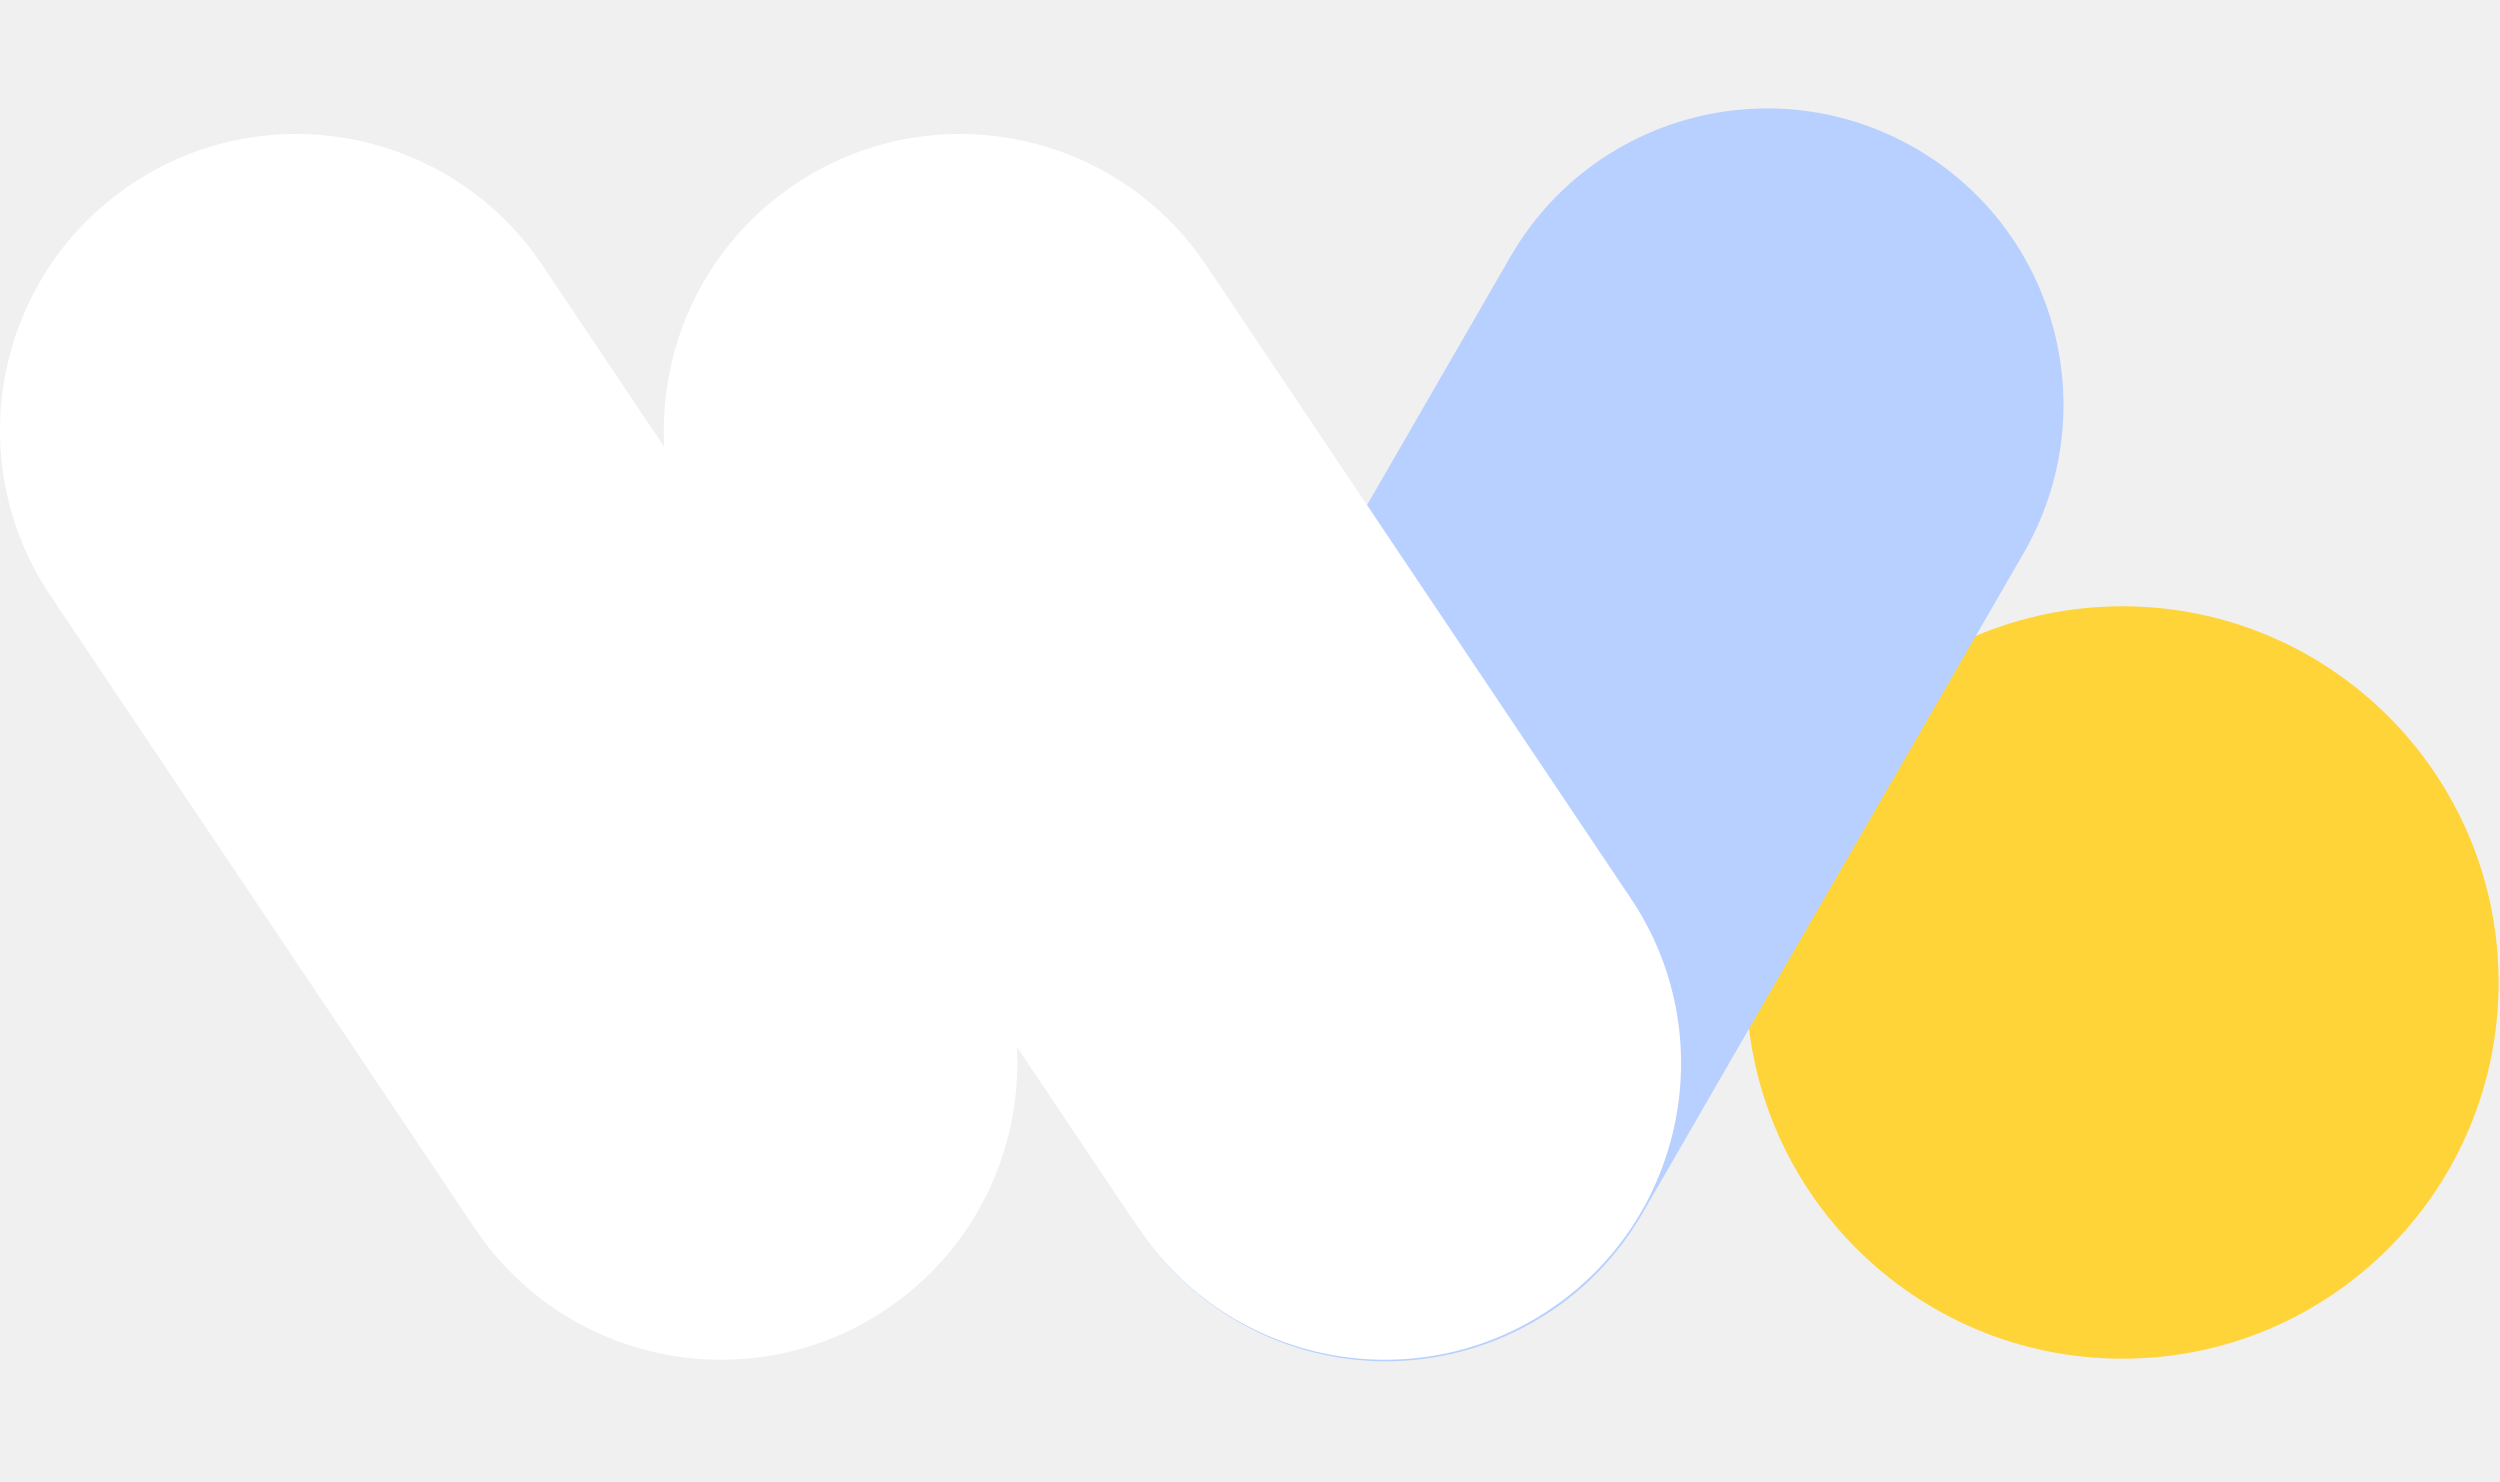
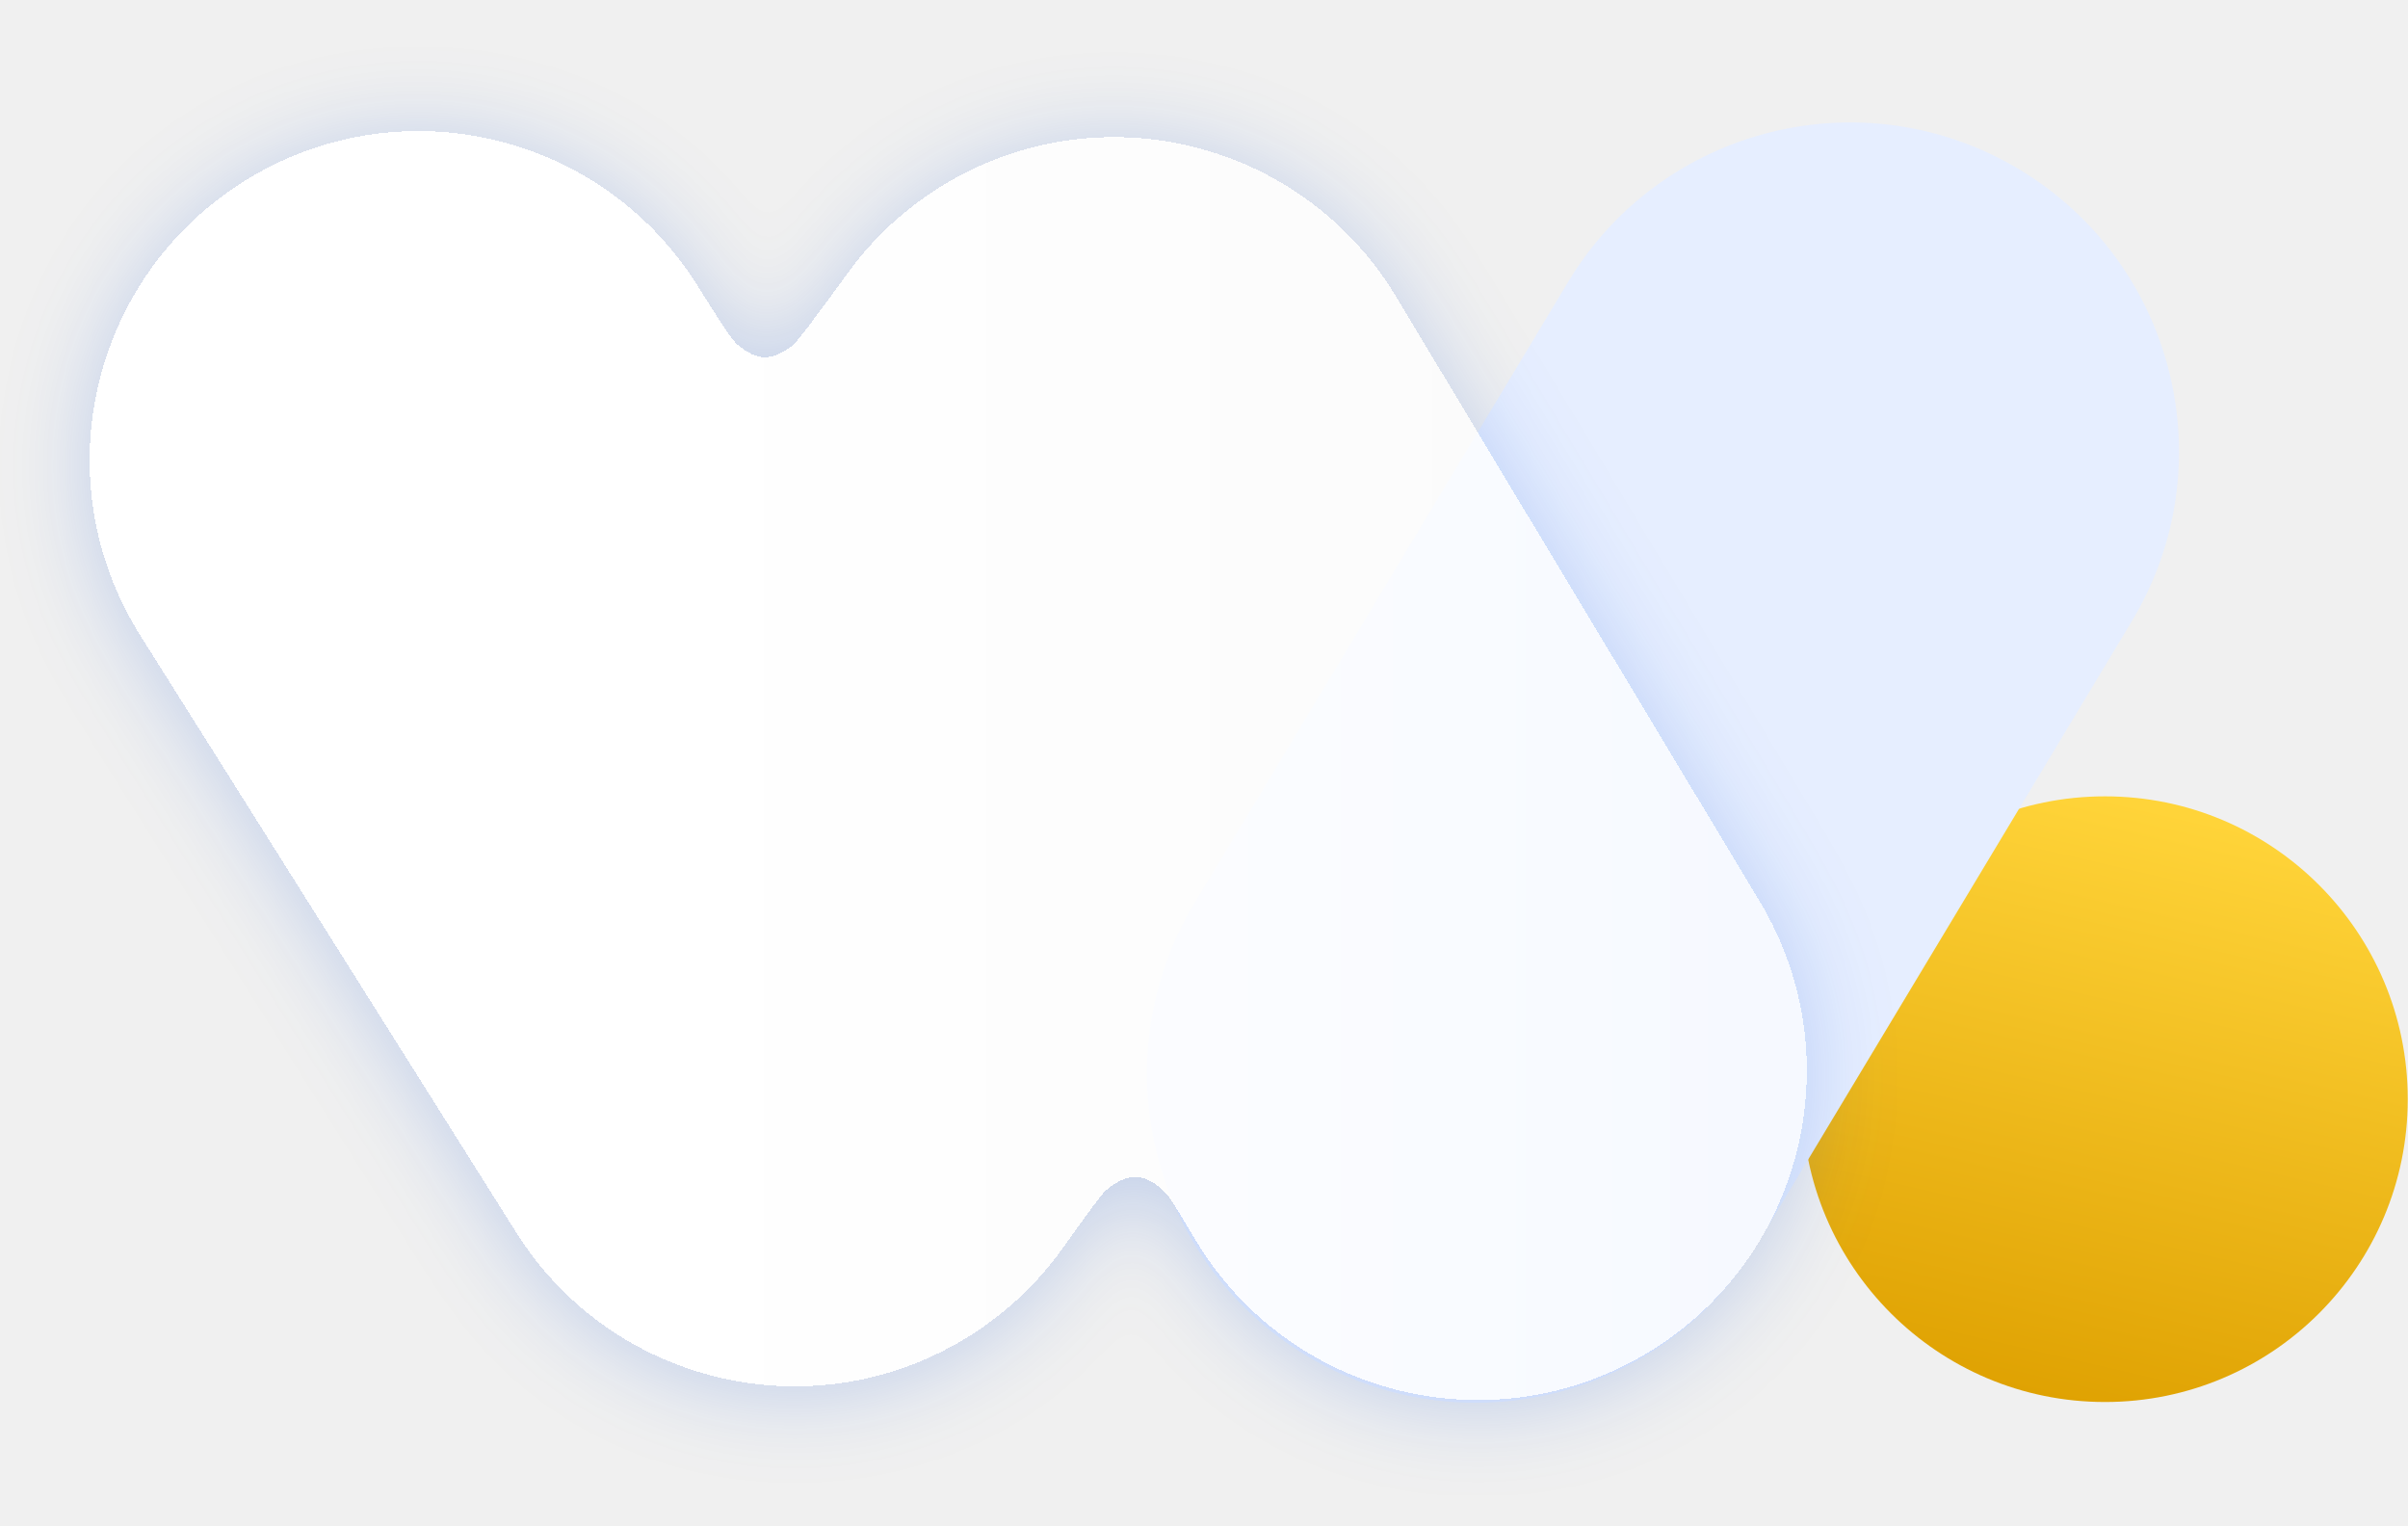
- <svg xmlns="http://www.w3.org/2000/svg" width="135" height="80" viewBox="0 0 135 80" fill="none">
-   <circle cx="114.609" cy="53.054" r="20.315" fill="#FFD439" />
-   <rect x="89.567" width="32.002" height="73.166" rx="16.001" transform="rotate(30 89.5674 0)" fill="#B7D0FF" />
-   <path fill-rule="evenodd" clip-rule="evenodd" d="M54.91 56.531C55.21 61.984 52.709 67.451 47.845 70.713C40.506 75.635 30.566 73.676 25.643 66.337L2.714 32.151C-2.209 24.811 -0.249 14.872 7.09 9.949C14.429 5.027 24.369 6.986 29.291 14.325L35.868 24.131C35.568 18.678 38.069 13.212 42.933 9.949C50.273 5.027 60.212 6.986 65.135 14.325L88.064 48.512C92.987 55.851 91.028 65.791 83.689 70.713C76.349 75.635 66.409 73.676 61.487 66.337L54.91 56.531Z" fill="white" />
+ <svg xmlns="http://www.w3.org/2000/svg" width="3520" height="2230" viewBox="0 0 3520 2230" fill="none">
+   <circle cx="3077.03" cy="1606.46" r="442.595" fill="url(#paint0_linear_2312_7)" />
+   <rect width="961.732" height="2022.81" rx="480.866" transform="matrix(-0.856972 -0.515364 -0.515364 0.856972 3364.24 495.642)" fill="#E6EEFF" />
+   <g filter="url(#filter0_d_2312_7)">
+     <path fill-rule="evenodd" clip-rule="evenodd" d="M355.651 265.582C130.936 407.12 63.508 704.027 205.046 928.743L754.76 1801.51C896.298 2026.22 1193.21 2093.65 1417.92 1952.11C1472.12 1917.97 1517.17 1874.8 1552.35 1825.77C1590.77 1772.23 1609.98 1745.45 1615.99 1740.32C1648.62 1712.46 1674.1 1713.49 1704.38 1743.9C1709.96 1749.5 1722.7 1770.7 1748.2 1813.09V1813.09C1885.06 2040.68 2180.52 2114.23 2408.11 1977.36C2635.7 1840.49 2709.24 1545.04 2572.37 1317.45L2040.8 433.522C1903.93 205.932 1608.48 132.387 1380.89 269.254C1324.18 303.355 1277.04 347.3 1240.34 397.586C1190.23 466.225 1165.18 500.545 1156.13 506.806C1125.61 527.926 1107.5 527.306 1078.49 504.147C1069.89 497.281 1052.86 470.25 1018.81 416.188V416.188C877.274 191.472 580.367 124.044 355.651 265.582Z" fill="url(#paint1_linear_2312_7)" shape-rendering="crispEdges" />
+   </g>
+   <defs>
+     <filter id="filter0_d_2312_7" x="0.825" y="70.039" width="2770.57" height="2115.02" filterUnits="userSpaceOnUse" color-interpolation-filters="sRGB">
+       <feFlood flood-opacity="0" result="BackgroundImageFix" />
+       <feColorMatrix in="SourceAlpha" type="matrix" values="0 0 0 0 0 0 0 0 0 0 0 0 0 0 0 0 0 0 127 0" result="hardAlpha" />
+       <feOffset dy="8.678" />
+       <feGaussianBlur stdDeviation="65.088" />
+       <feComposite in2="hardAlpha" operator="out" />
+       <feColorMatrix type="matrix" values="0 0 0 0 0 0 0 0 0 0.281 0 0 0 0 0.827 0 0 0 0.2 0" />
+       <feBlend mode="normal" in2="BackgroundImageFix" result="effect1_dropShadow_2312_7" />
+       <feBlend mode="normal" in="SourceGraphic" in2="effect1_dropShadow_2312_7" result="shape" />
+     </filter>
+     <linearGradient id="paint0_linear_2312_7" x1="3077.03" y1="1163.86" x2="2872.13" y2="2048.96" gradientUnits="userSpaceOnUse">
+       <stop stop-color="#FFD439" />
+       <stop offset="1" stop-color="#DEA000" />
+     </linearGradient>
+     <linearGradient id="paint1_linear_2312_7" x1="953.008" y1="544.026" x2="4901.65" y2="544.026" gradientUnits="userSpaceOnUse">
+       <stop stop-color="white" />
+       <stop offset="0.312" stop-color="white" stop-opacity="0.748" />
+       <stop offset="0.688" stop-color="white" stop-opacity="0.333" />
+       <stop offset="1" stop-color="white" stop-opacity="0" />
+     </linearGradient>
+   </defs>
</svg>
